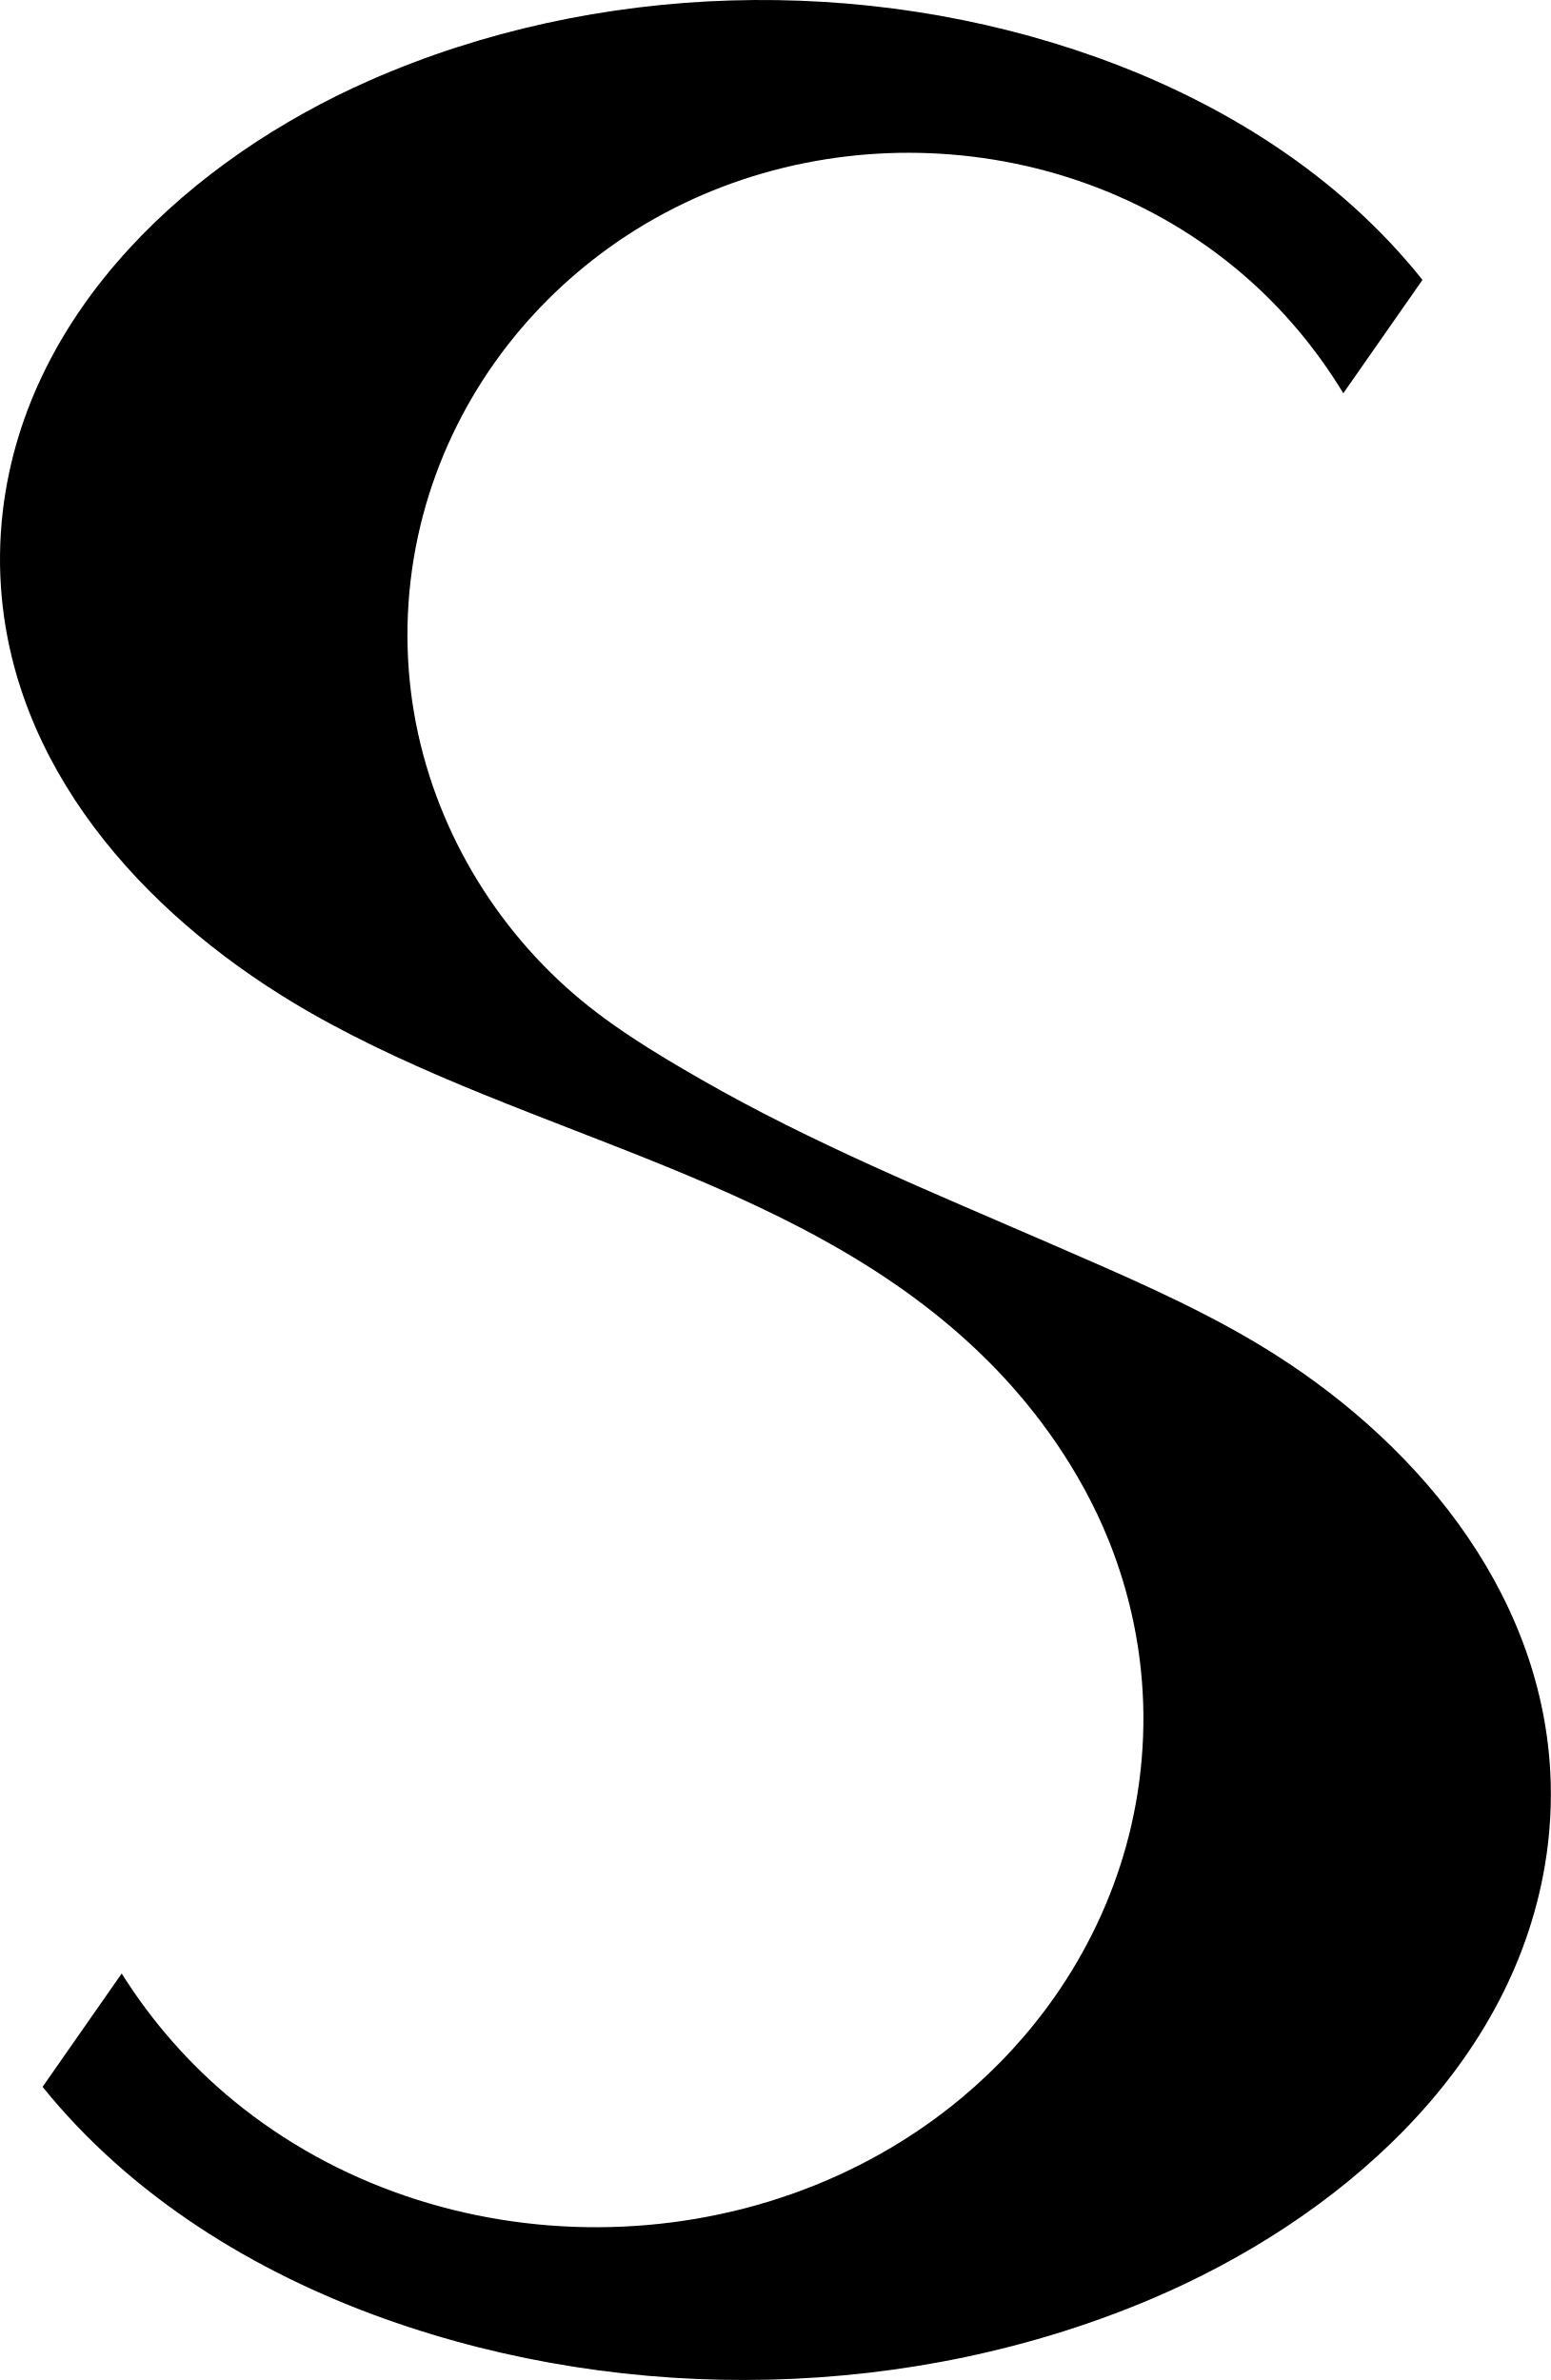
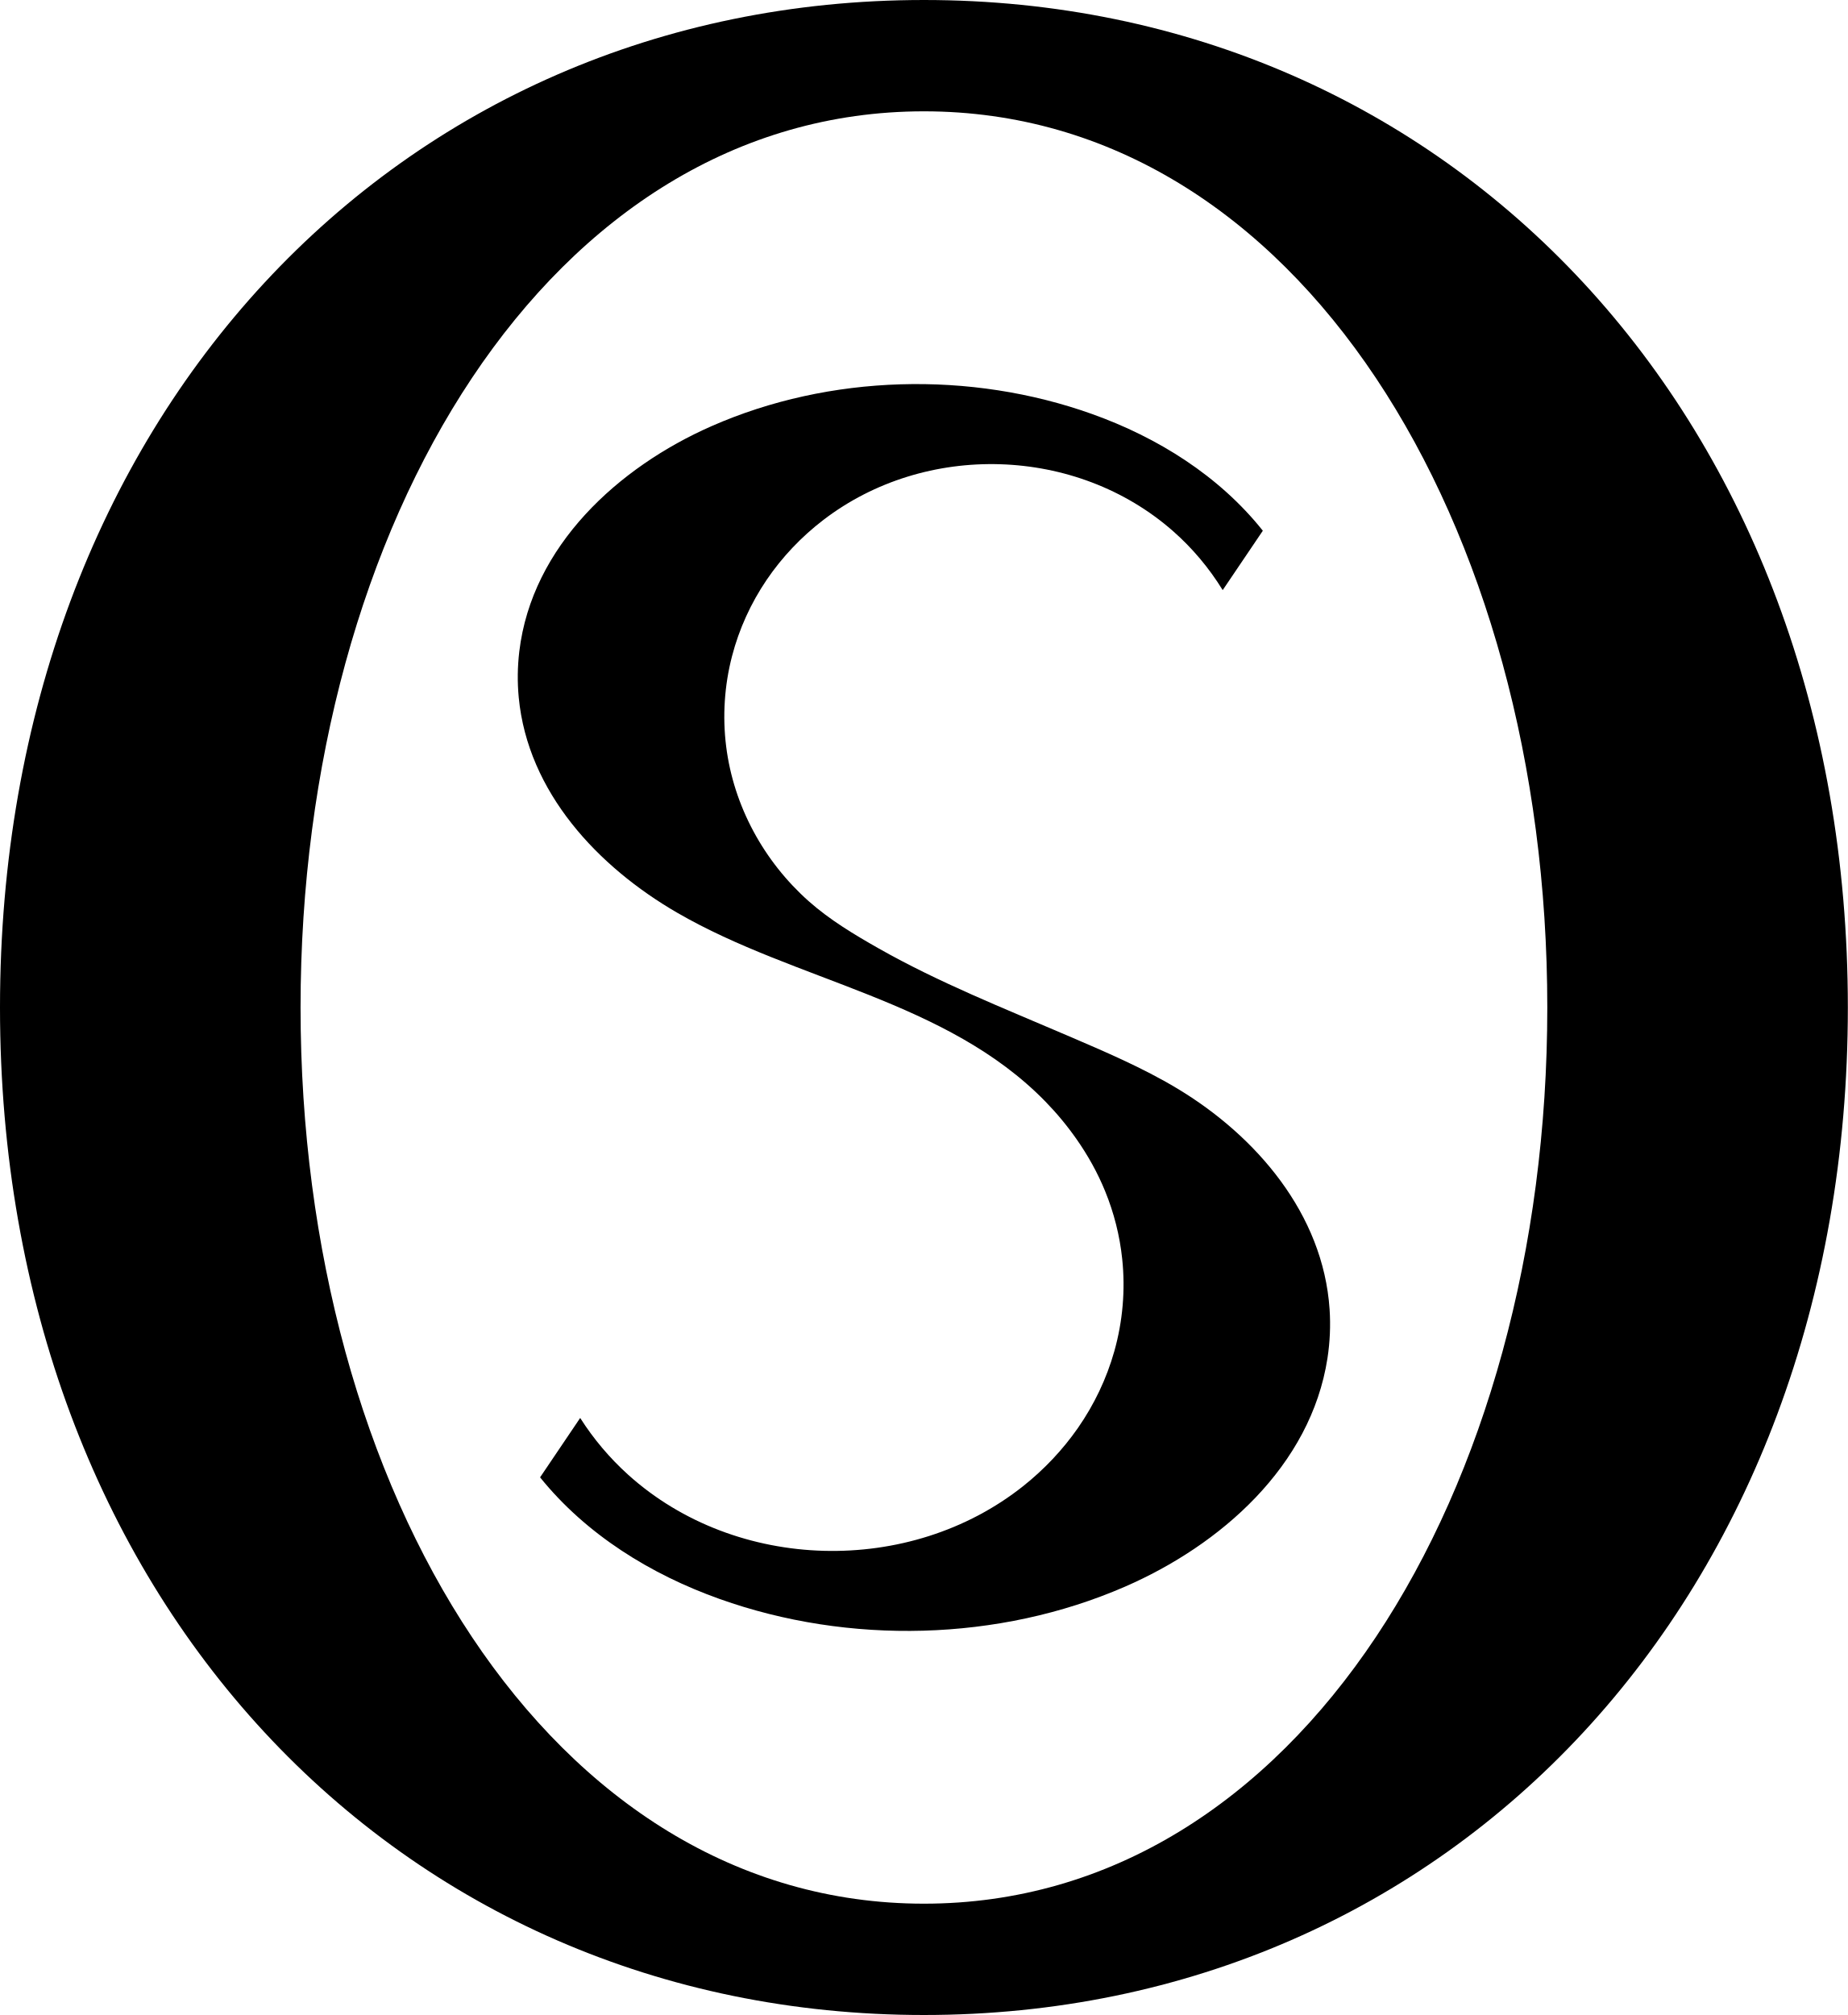
- <svg xmlns="http://www.w3.org/2000/svg" viewBox="0 0 472 724.43" width="472" height="724.43" role="img" aria-labelledby="t">
+ <svg xmlns="http://www.w3.org/2000/svg" viewBox="0 0 664 724" width="664" height="724" role="img" aria-labelledby="t">
  <g id="symbol" fill="#000000">
-     <path id="symbol-s" d="M432.92 85.2C407.52 53.29 371.82 31.03 333.7 17.41C263.13 -7.82 181.23 -5.77 112.51 24.48C58.5 48.26 8.22 93.94 0.88 155.39C-0.18 164.23 -0.28 173.19 0.56 182.06C5.88 237.73 47.29 281.12 93.82 307.88C161.79 346.97 247.25 358.59 303.35 416.97C309.84 423.73 315.79 431.01 321.11 438.73C327.62 448.18 333.16 458.27 337.45 468.92C342.51 481.53 345.83 494.83 347.23 508.35C349.09 526.32 347.53 544.6 342.69 562.01C338.16 578.3 330.79 593.76 321.11 607.62C313.12 619.07 303.57 629.42 292.86 638.39C230.3 690.78 133.93 691.13 70.94 639.29C57.63 628.34 46.2 615.3 37.04 600.7L12.96 635.2C39.81 668.47 77.27 691.61 117.24 705.86C191.6 732.38 277.74 730.62 350.52 699.71C406.49 675.94 459.63 630.49 470.19 567.72C471.77 558.36 472.32 548.82 471.82 539.33C468.82 483.2 429.65 437.21 383.21 409.29C363.07 397.18 341.13 387.89 319.61 378.52C283.65 362.88 247.28 348.05 213.21 328.47C198.87 320.23 184.56 311.57 172.24 300.44C146.48 277.18 129.33 245.07 125.07 210.58C122.84 192.59 124.12 174.2 128.78 156.69C133.22 140.01 140.71 124.19 150.71 110.13C160.25 96.72 172.04 84.94 185.41 75.35C242.84 34.11 324.43 37.34 378.16 83.43C390.26 93.81 400.57 106.08 408.83 119.7Z" />
+     <path id="symbol-o" d="M332 0C521.24 0 664 150.23 664 362C664 573.77 521.24 724 332 724C142.76 724 0 573.77 0 362C0 150.23 142.76 0 332 0ZM108 362C108 535.88 197.6 684 332 684C466.4 684 556 535.88 556 362C556 188.12 466.4 40 332 40C197.6 40 108 188.12 108 362Z" />
+     <path id="symbol-s" d="M453.78 190.69C438.07 170.96 416 157.19 392.42 148.76C348.78 133.17 298.13 134.43 255.63 153.14C222.23 167.85 191.14 196.09 186.6 234.09C185.95 239.56 185.88 245.1 186.4 250.59C189.66 284.7 214.88 311.47 243.38 327.97C286.12 352.71 340.08 359.32 375.66 395.8C379.74 399.99 383.49 404.51 386.84 409.3C390.93 415.14 394.41 421.38 397.11 427.99C400.29 435.77 402.38 444 403.25 452.37C404.42 463.49 403.44 474.8 400.4 485.56C397.63 495.37 393.17 504.69 387.35 513.06C381.88 520.92 375.23 527.94 367.75 533.9C326.93 566.4 264.62 564.91 225.76 529.92C219.1 523.92 213.3 517.05 208.48 509.48L194.07 530.82C210.67 551.39 233.84 565.7 258.56 574.51C304.97 591.07 358.85 589.82 404.13 570.15C438.54 555.2 471.01 526.82 477.01 488C477.9 482.19 478.16 476.29 477.77 470.43C475.46 436.17 451.44 408.19 423.04 391.11C410.47 383.56 396.77 377.76 383.31 371.98C360.52 362.19 337.42 353.05 315.79 340.8C306.97 335.8 298.2 330.55 290.59 323.8C274.49 309.49 263.63 289.65 260.94 268.23C259.58 257.4 260.3 246.34 263.04 235.78C265.57 226.02 269.81 216.72 275.47 208.37C281.04 200.15 287.97 192.87 295.85 186.83C332.55 158.68 386.69 160.25 421.49 190.81C428.48 196.95 434.48 204.11 439.36 212.03Z" />
  </g>
</svg>
